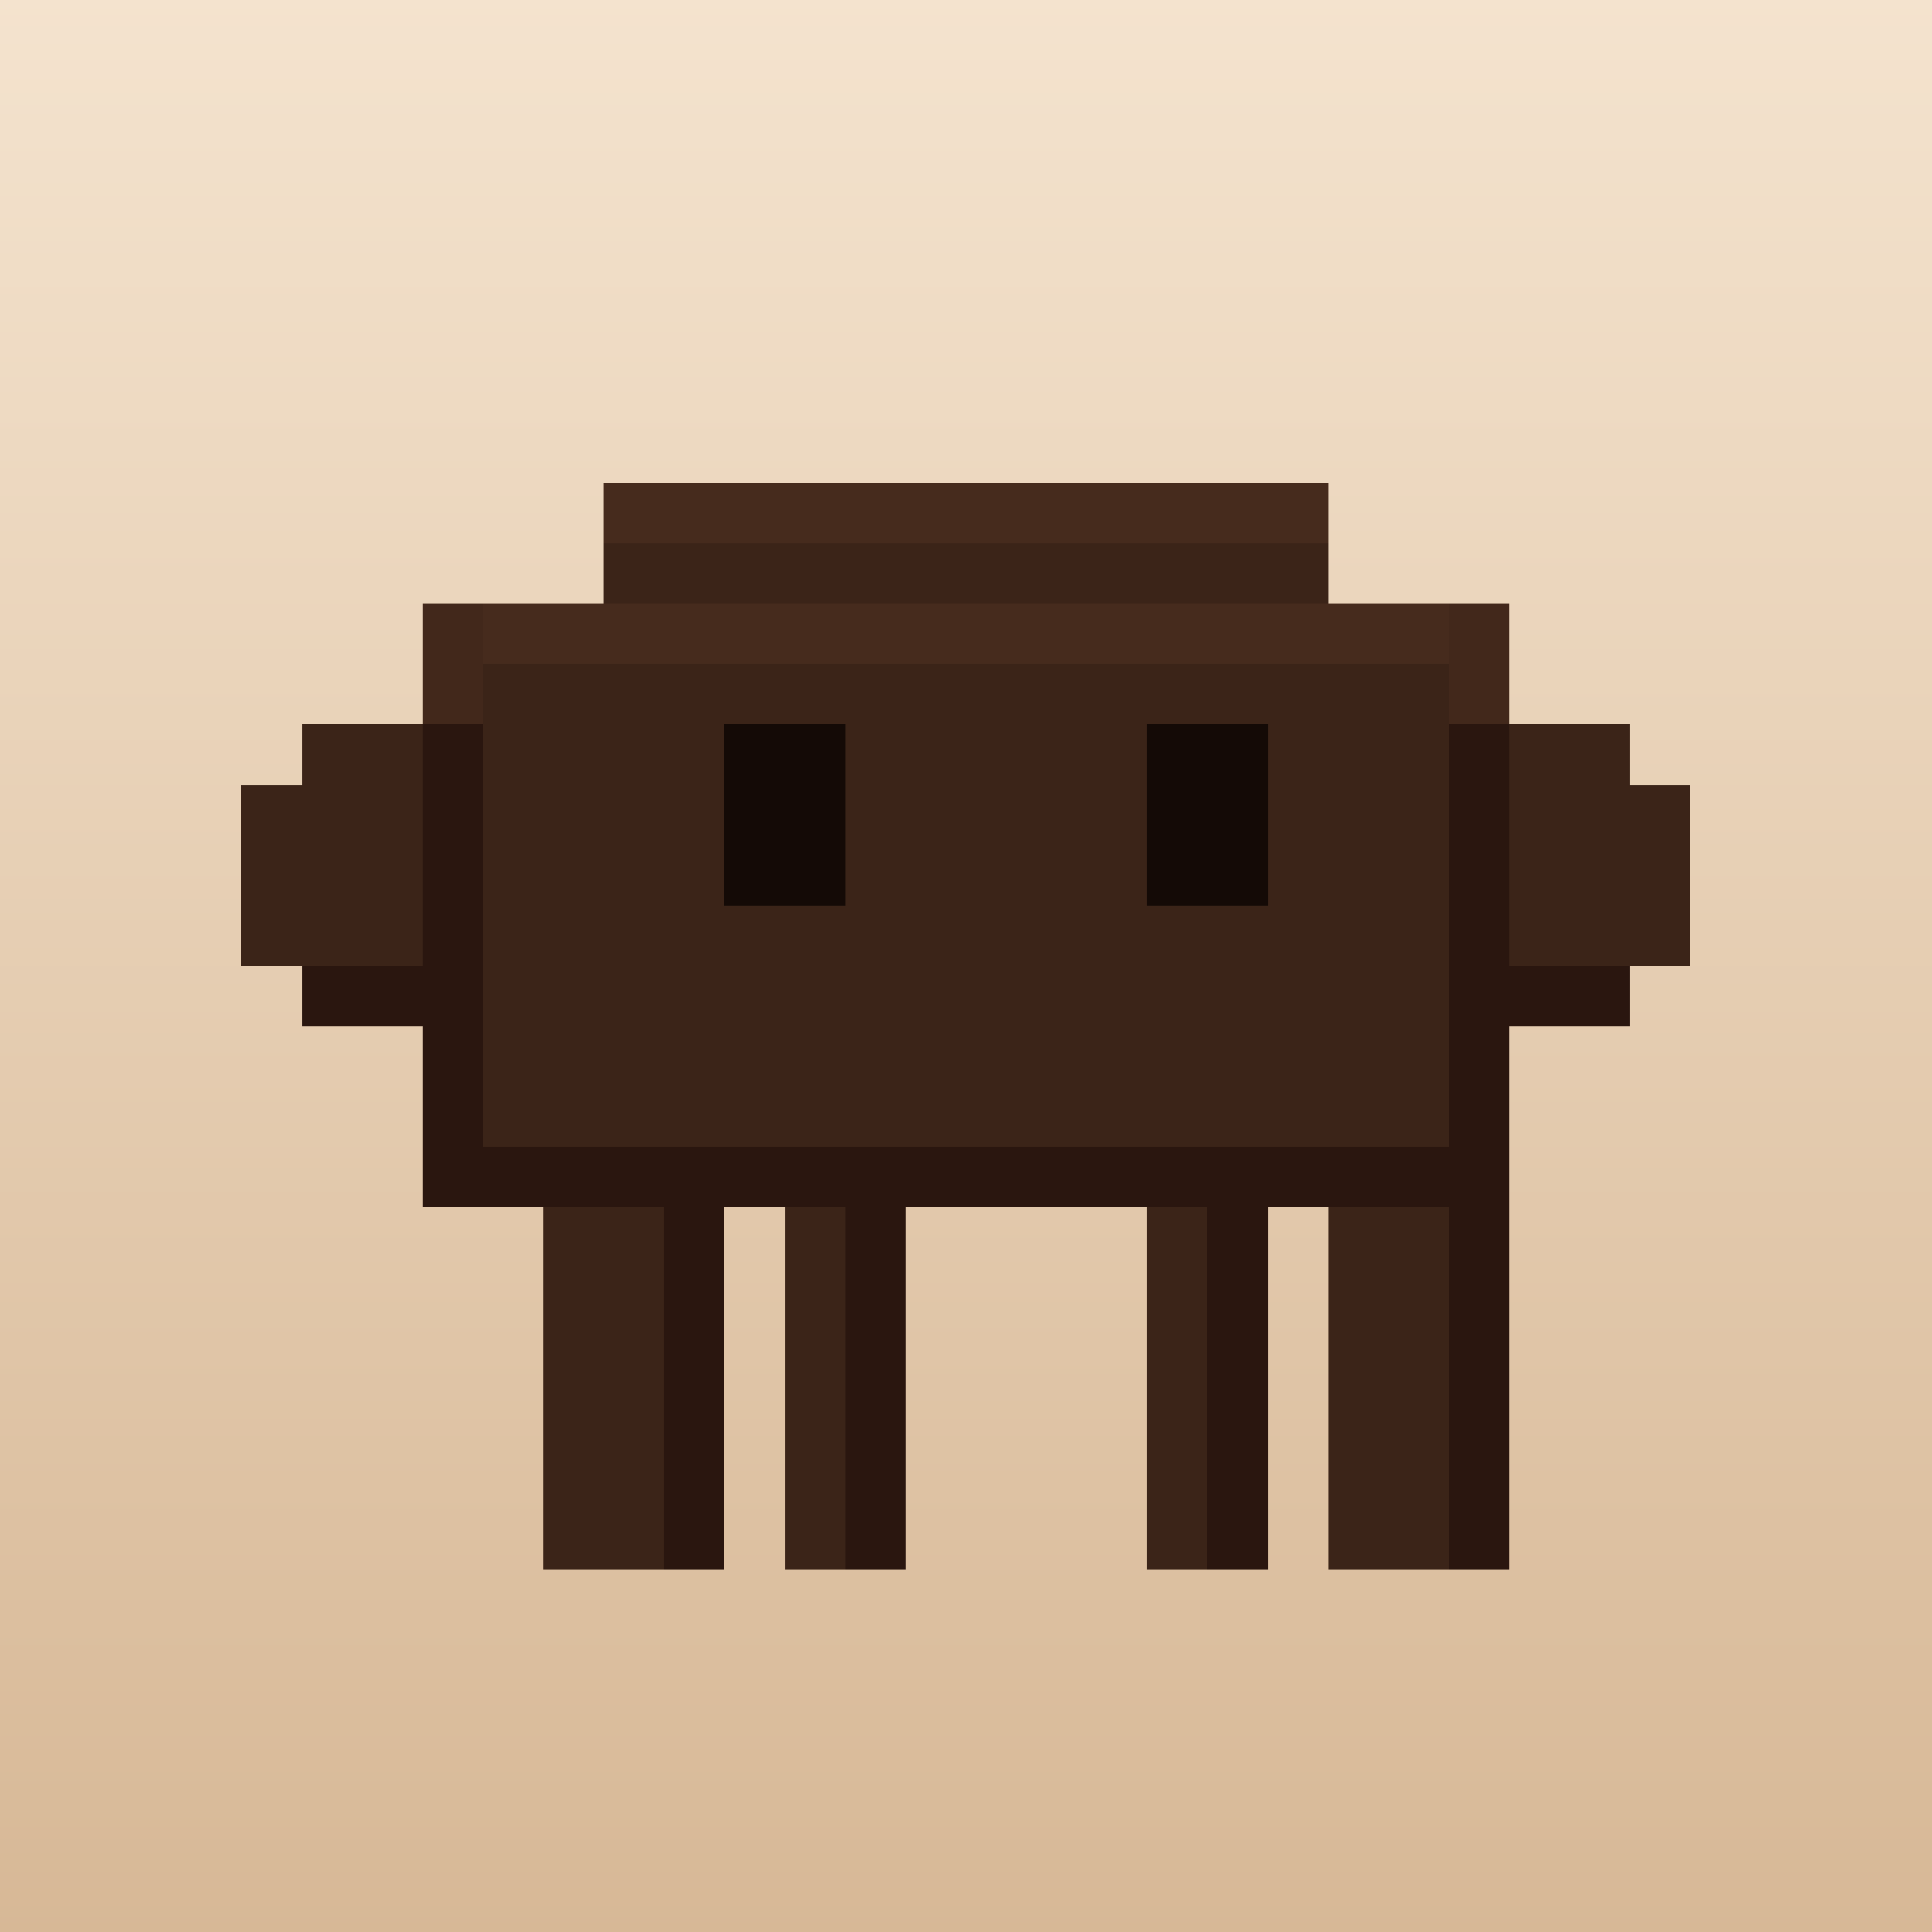
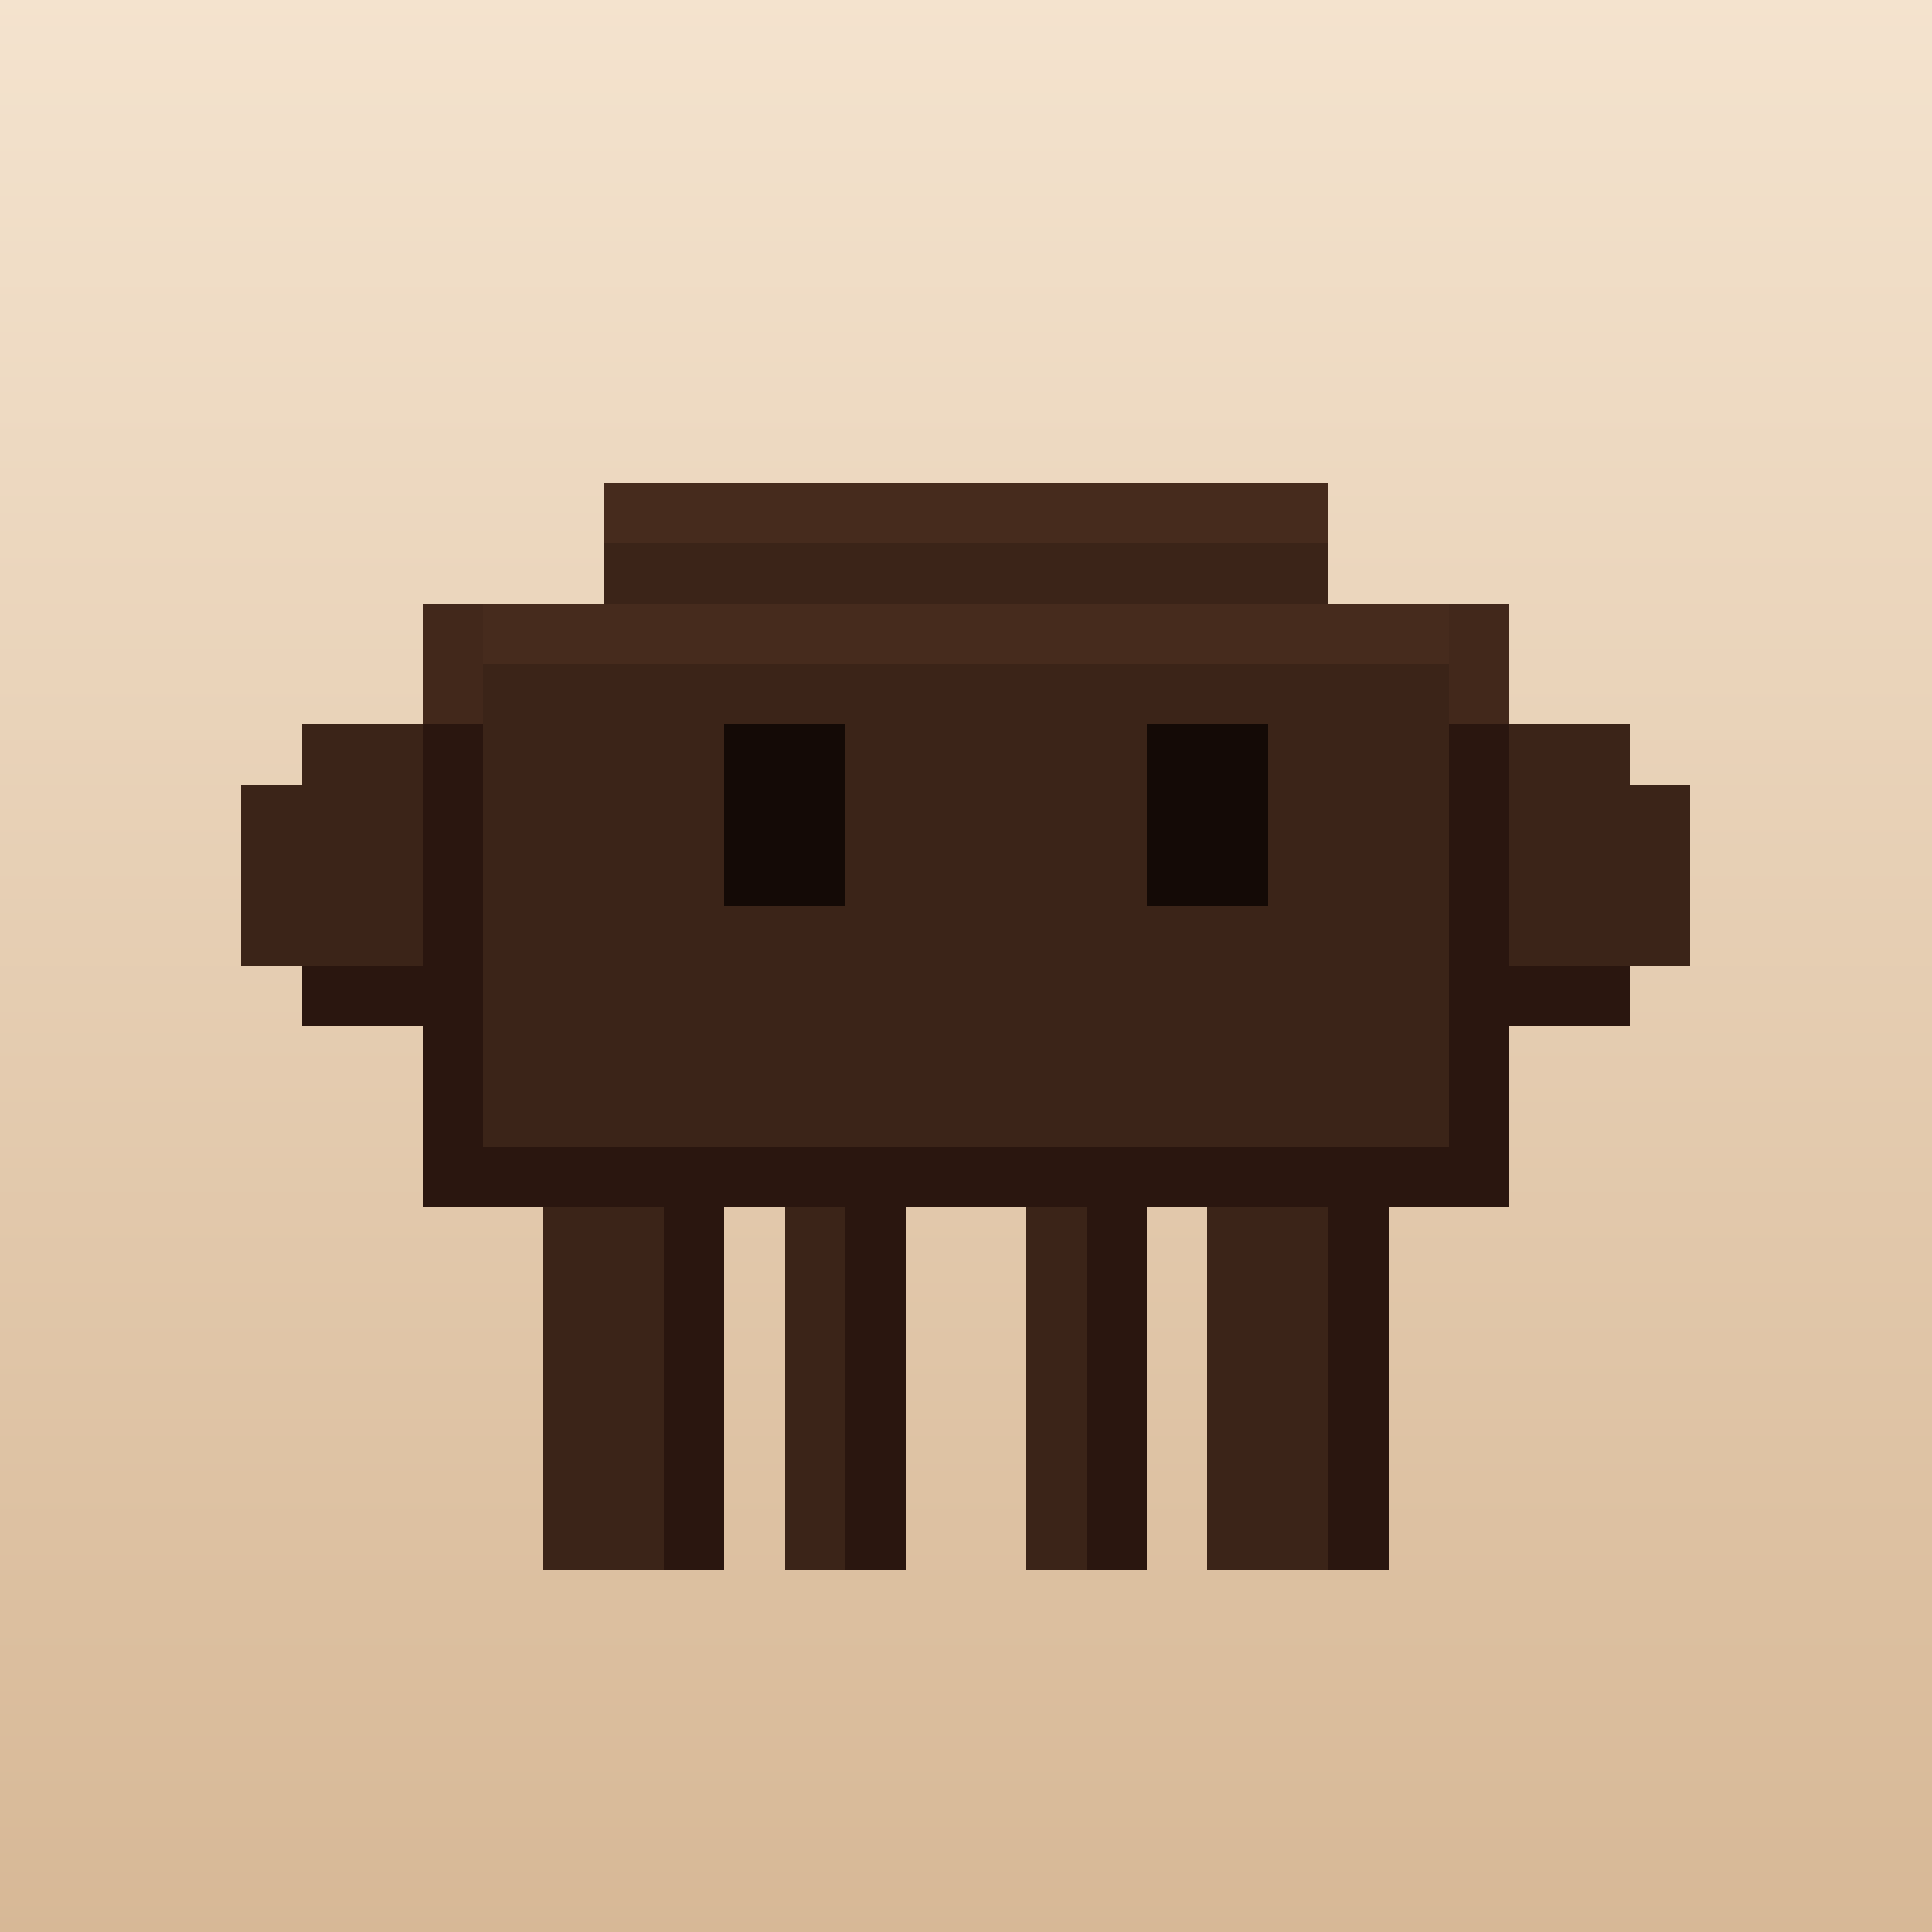
<svg xmlns="http://www.w3.org/2000/svg" viewBox="0 0 32 32" width="512" height="512">
  <defs>
    <linearGradient id="bg" x1="0" y1="0" x2="0" y2="1">
      <stop offset="0" stop-color="#f4e3ce" />
      <stop offset="1" stop-color="#d7b896" />
    </linearGradient>
  </defs>
  <rect x="0" y="0" width="32" height="32" fill="url(#bg)" />
  <g shape-rendering="crispEdges">
    <g fill="#3b2418">
      <rect x="7" y="10" width="18" height="10" />
      <rect x="10" y="8" width="12" height="2" />
      <rect x="5" y="12" width="2" height="5" />
      <rect x="4" y="13" width="1" height="3" />
      <rect x="25" y="12" width="2" height="5" />
      <rect x="27" y="13" width="1" height="3" />
      <rect x="9" y="20" width="3" height="6" />
      <rect x="13" y="20" width="2" height="6" />
-       <rect x="19" y="20" width="2" height="6" />
-       <rect x="22" y="20" width="3" height="6" />
+       <rect x="17" y="20" width="2" height="6" />
+       <rect x="20" y="20" width="3" height="6" />
    </g>
    <g fill="#2a160f">
      <rect x="7" y="19" width="18" height="1" />
      <rect x="7" y="10" width="1" height="10" />
      <rect x="24" y="10" width="1" height="10" />
      <rect x="5" y="16" width="2" height="1" />
      <rect x="25" y="16" width="2" height="1" />
      <rect x="11" y="20" width="1" height="6" />
      <rect x="14" y="20" width="1" height="6" />
-       <rect x="20" y="20" width="1" height="6" />
-       <rect x="24" y="20" width="1" height="6" />
+       <rect x="18" y="20" width="1" height="6" />
+       <rect x="22" y="20" width="1" height="6" />
    </g>
    <g fill="#4a2d1f" opacity="0.75">
      <rect x="10" y="8" width="12" height="1" />
      <rect x="7" y="10" width="18" height="1" />
      <rect x="7" y="11" width="1" height="1" />
      <rect x="24" y="11" width="1" height="1" />
    </g>
    <g fill="#140a06">
      <rect x="12" y="12" width="2" height="3" />
      <rect x="19" y="12" width="2" height="3" />
    </g>
  </g>
</svg>
